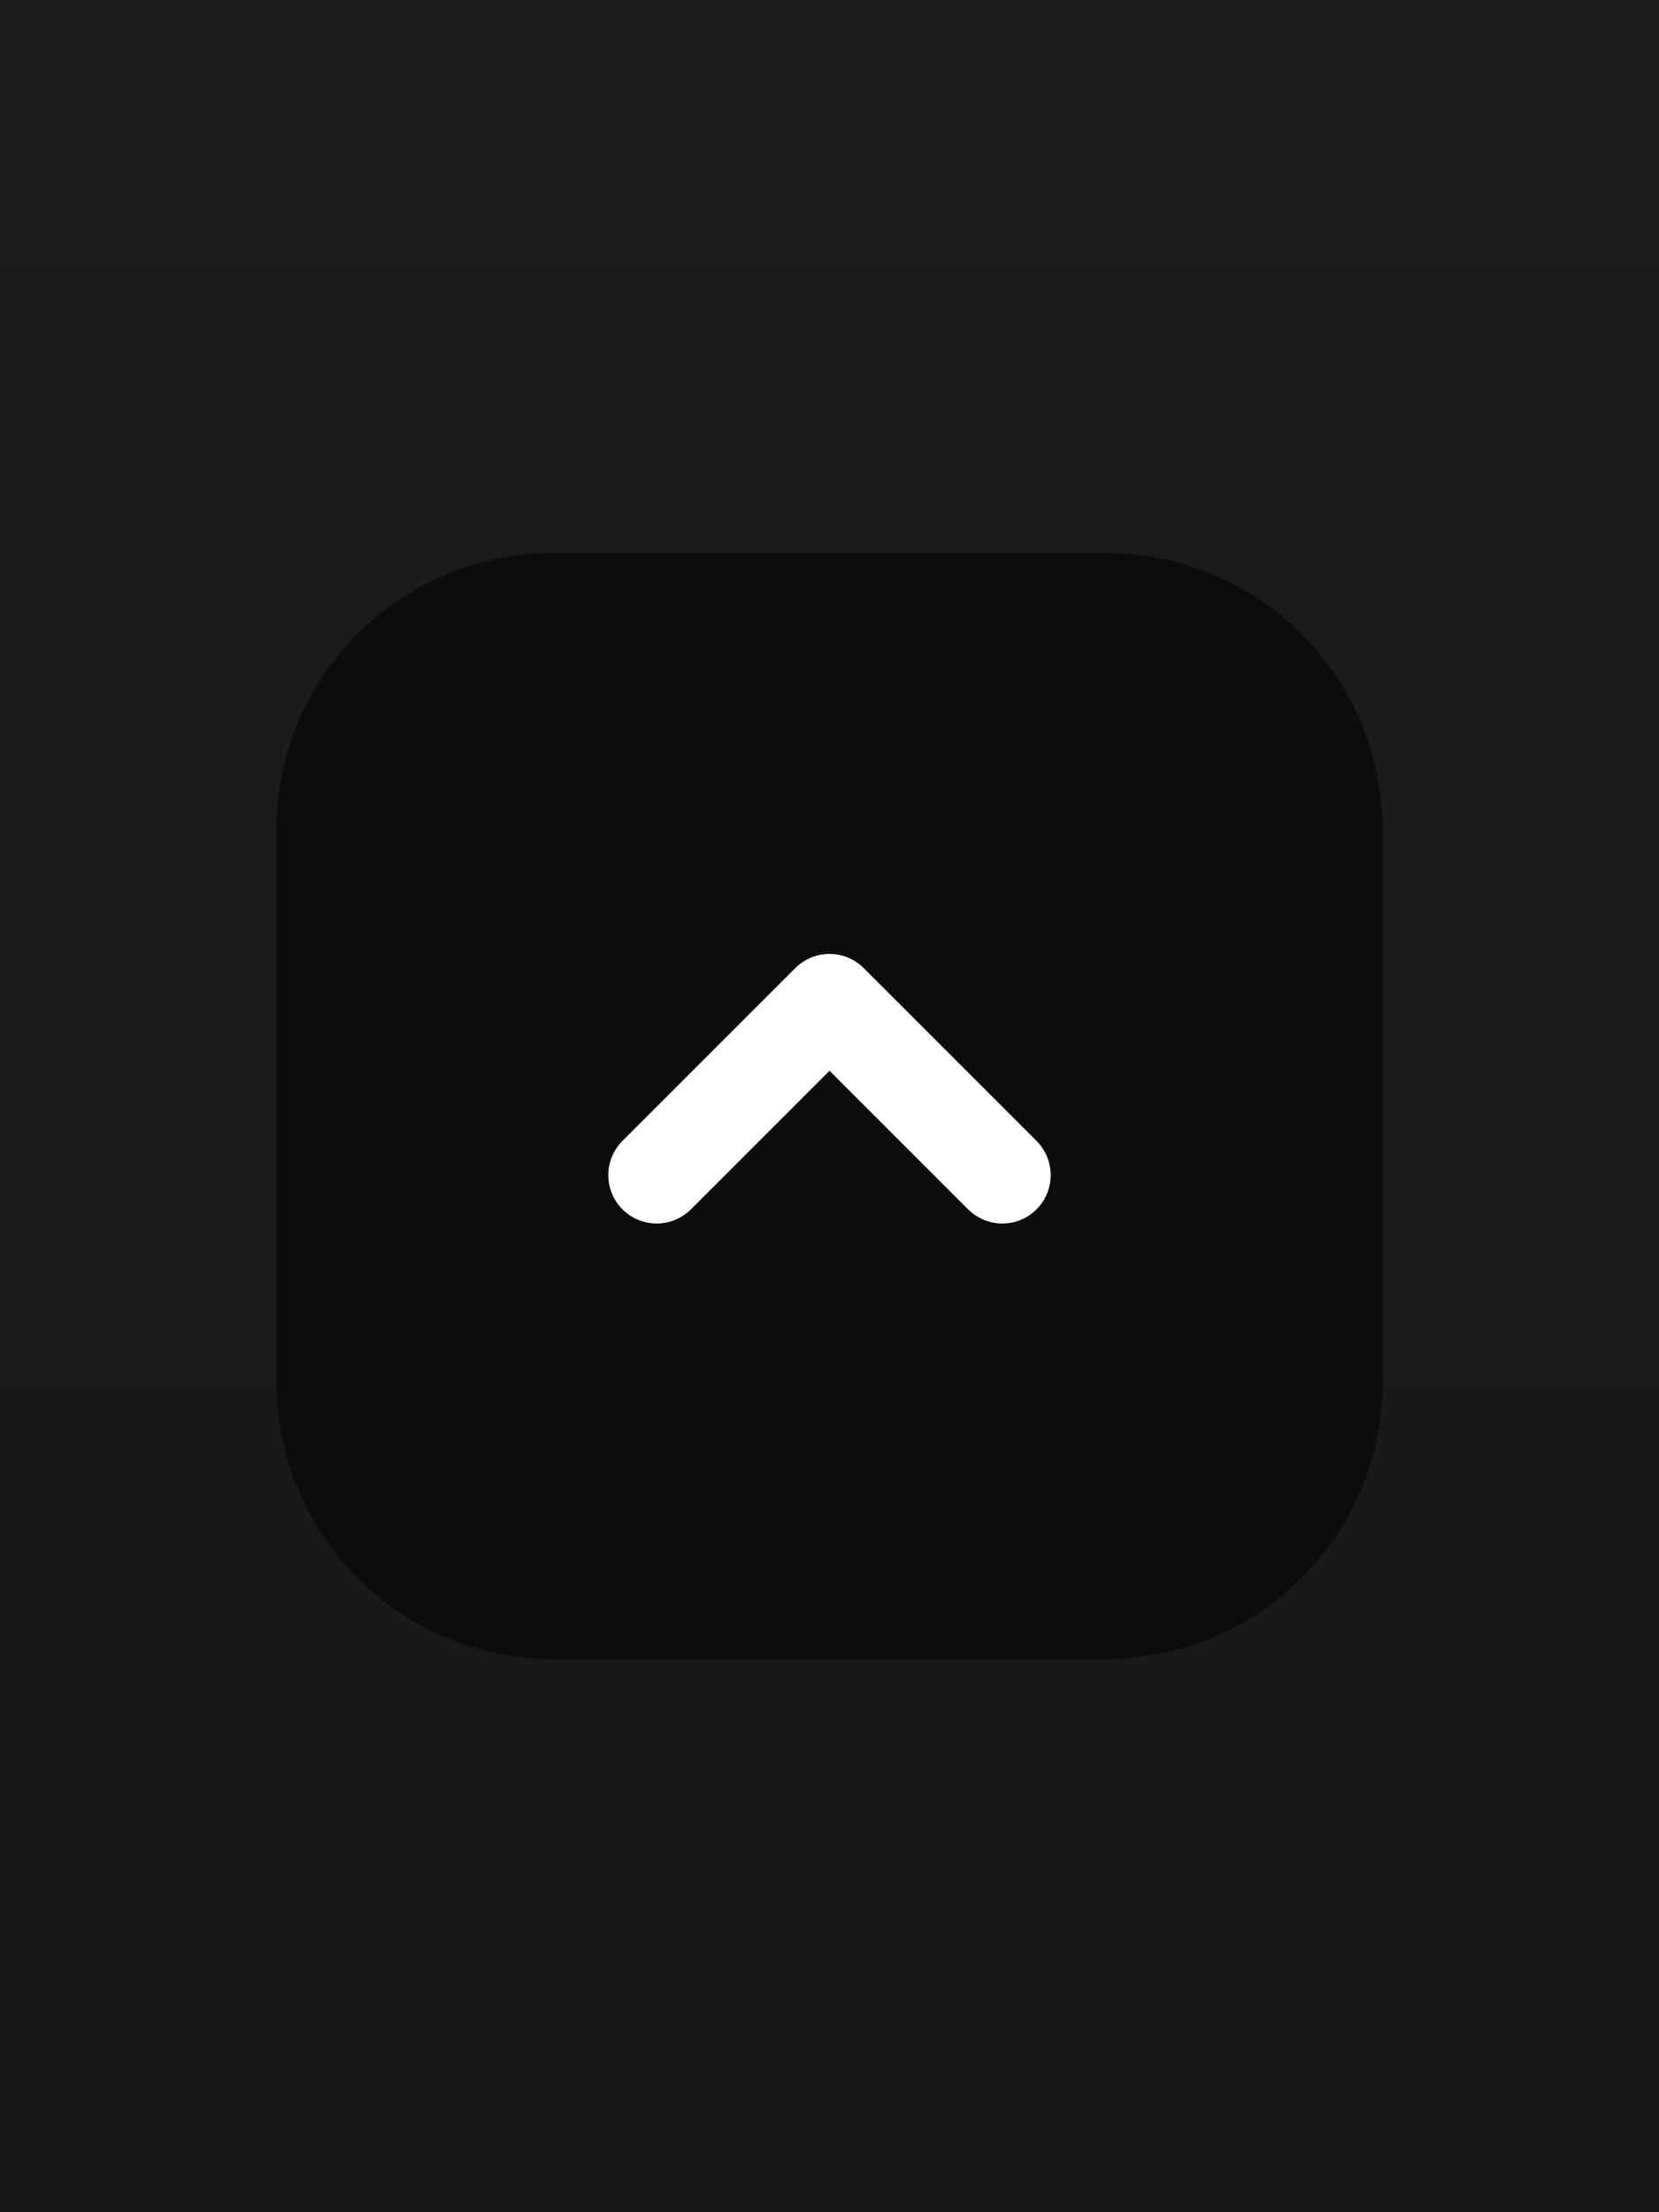
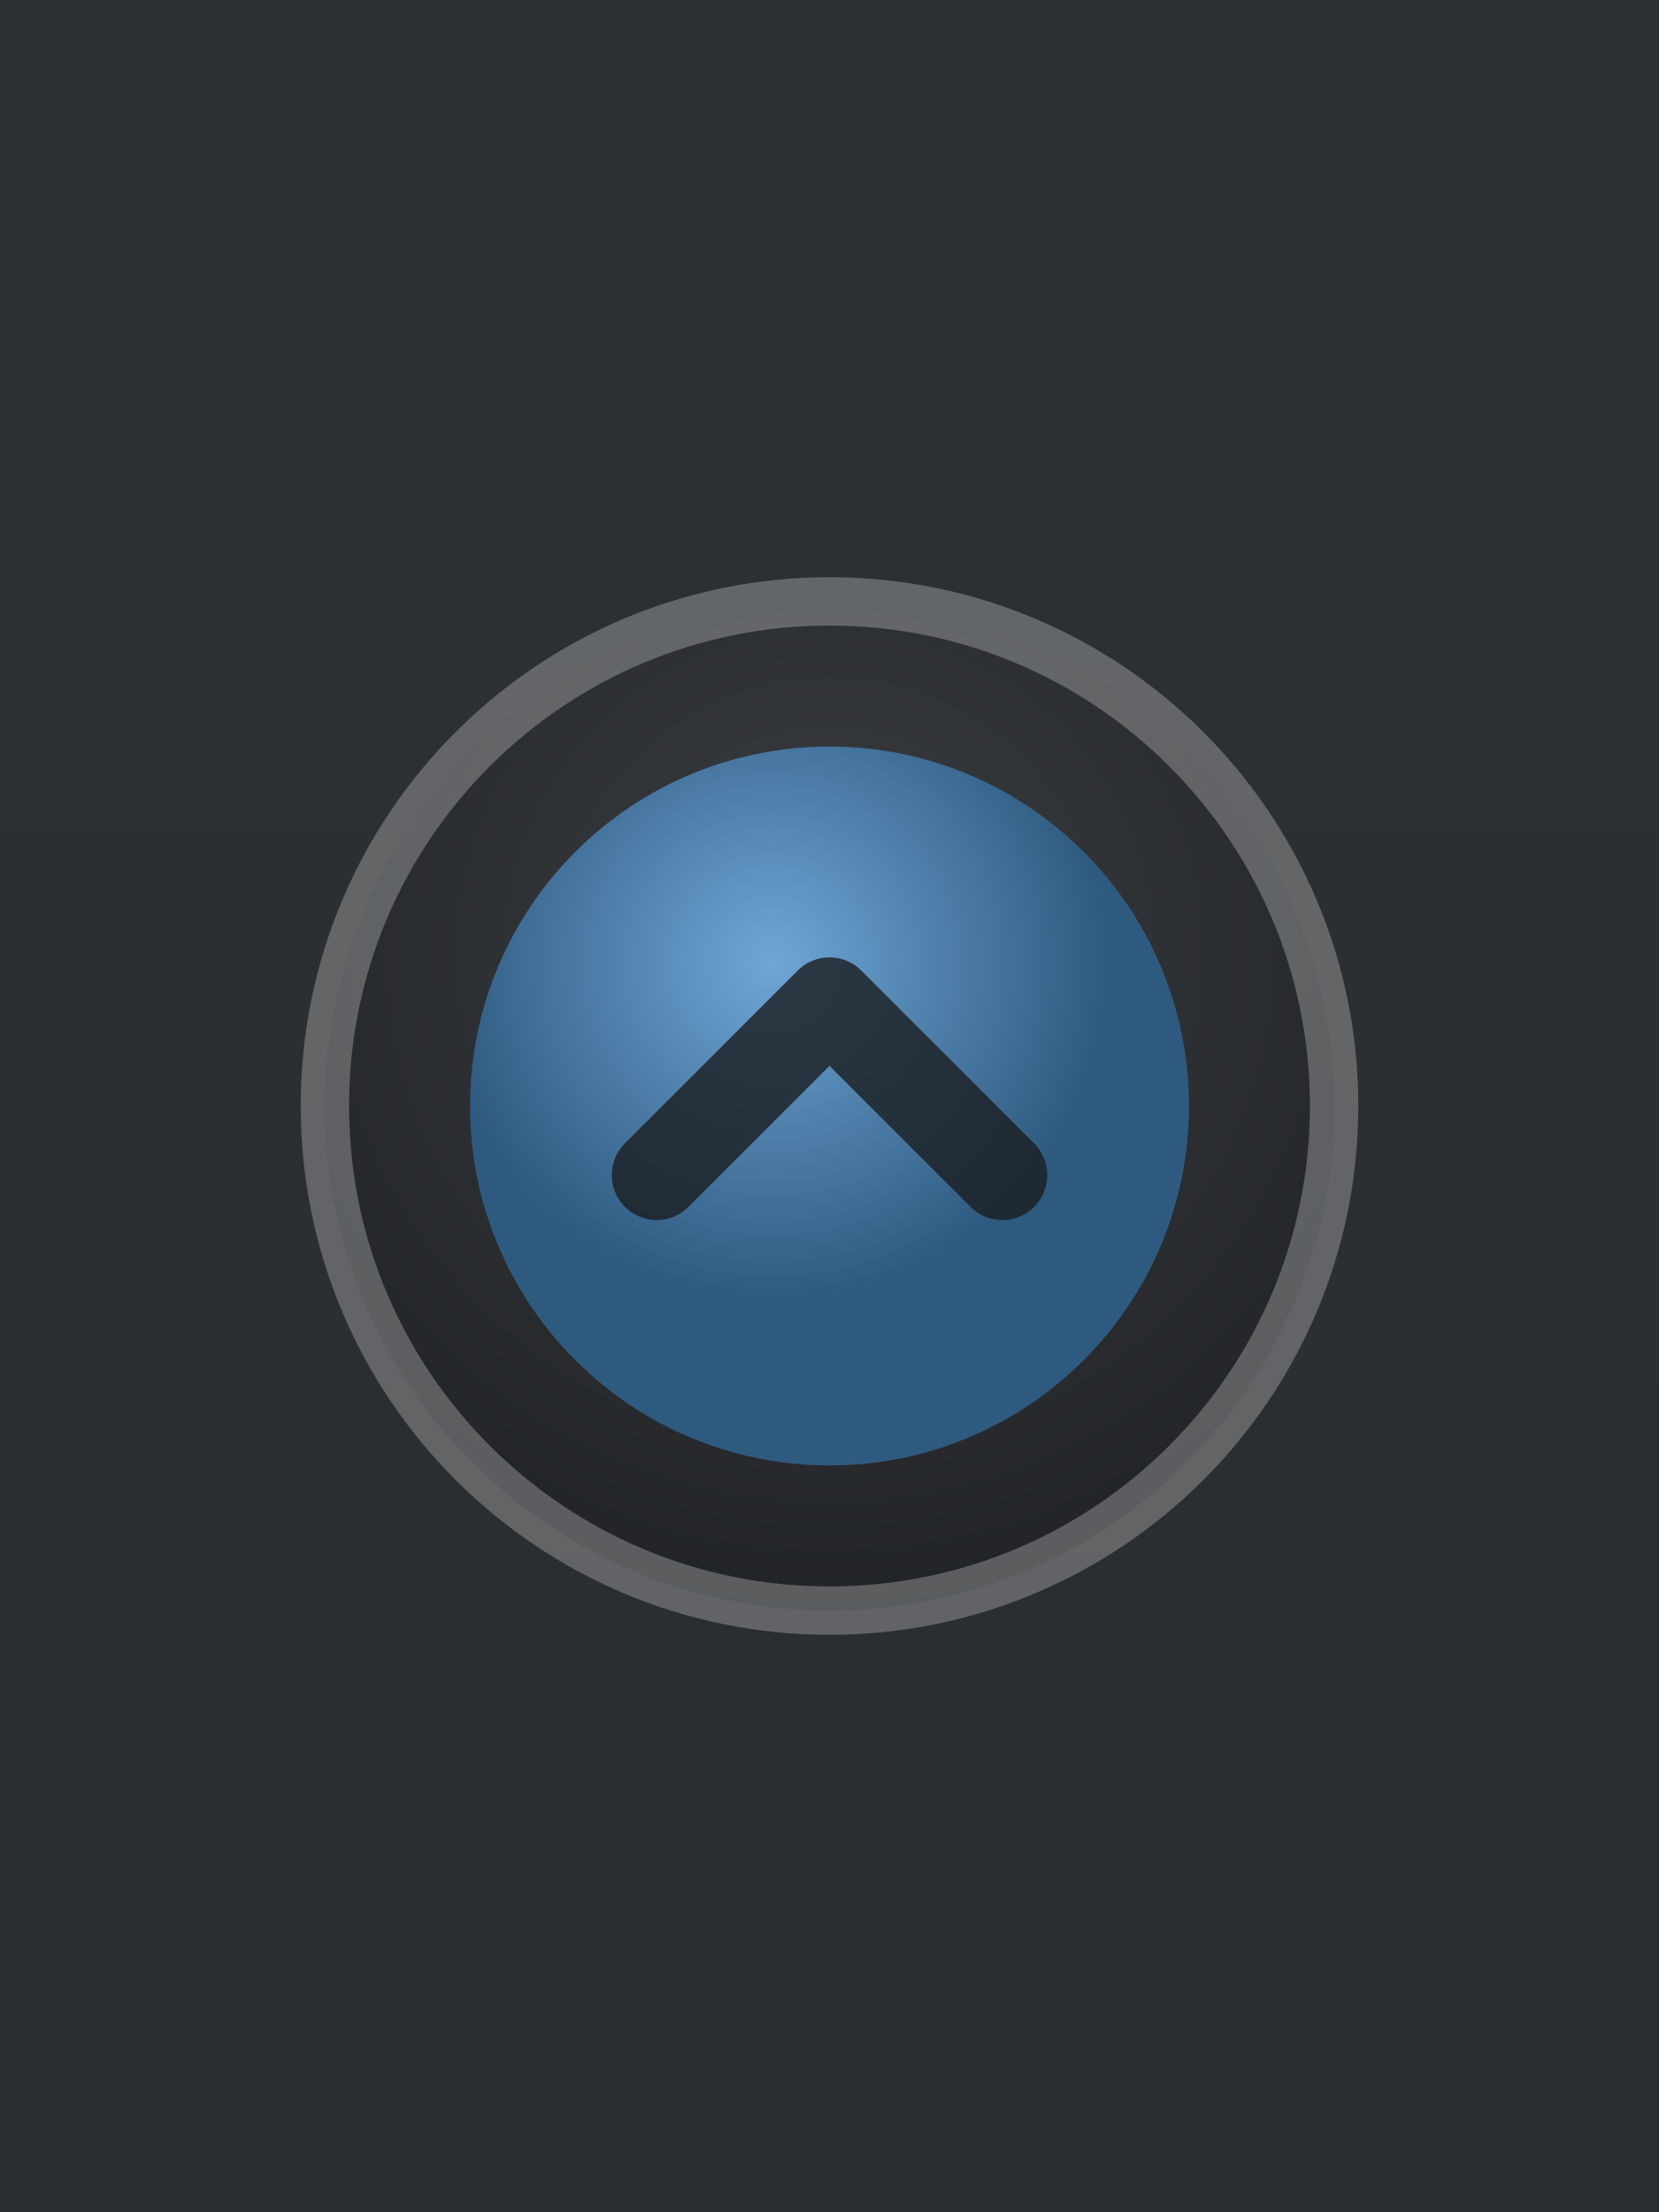
<svg xmlns="http://www.w3.org/2000/svg" width="24" height="32" viewBox="0 0 24 32">
  <defs>
    <linearGradient id="bar" x2="0" y2="1">
-       <stop offset="0" stop-color="#1b1c1e" />
-       <stop offset="1" stop-color="#171819" />
+       <stop offset="0" stop-color="#2e3134" />
+       <stop offset="1" stop-color="#292c30" />
    </linearGradient>
  </defs>
  <rect width="24" height="32" fill="url(#bar)" />
  <g transform="translate(4 8)">
-     <rect x="0" y="0" width="16" height="16" rx="4" fill="#0b0c0d" />
-     <path d="m3.5 7 2.5-2.5L8.5 7" fill="none" stroke="#ffffff" transform="translate(2 2)" stroke-width="1.4" stroke-linecap="round" stroke-linejoin="round" />
+     <defs>
+       <radialGradient id="o837611b" cx="0.5" cy="0.35" r="0.8">
+         <stop offset="0" stop-color="#3b3e42" />
+         <stop offset="1" stop-color="#1b1d20" />
+       </radialGradient>
+       <radialGradient id="o837611j" cx="0.42" cy="0.3" r="0.85">
+         <stop offset="0" stop-color="#6fa6d6" />
+         <stop offset="0.55" stop-color="#2f5a80" />
+         <stop offset="1" stop-color="#2f5a80" />
+       </radialGradient>
+     </defs>
+     <circle cx="8" cy="8" r="7.3" fill="url(#o837611b)" />
+     <circle cx="8" cy="8" r="7.3" fill="none" stroke="#ffffff" stroke-opacity="0.26" stroke-width="0.7" />
+     <circle cx="8" cy="8" r="5.2" fill="url(#o837611j)" />
+     <path d="m3.5 7 2.5-2.5L8.5 7" fill="none" stroke="#1b1d20" transform="translate(2 2)" stroke-width="1.3" stroke-linecap="round" stroke-linejoin="round" stroke-opacity="0.8" />
  </g>
</svg>
